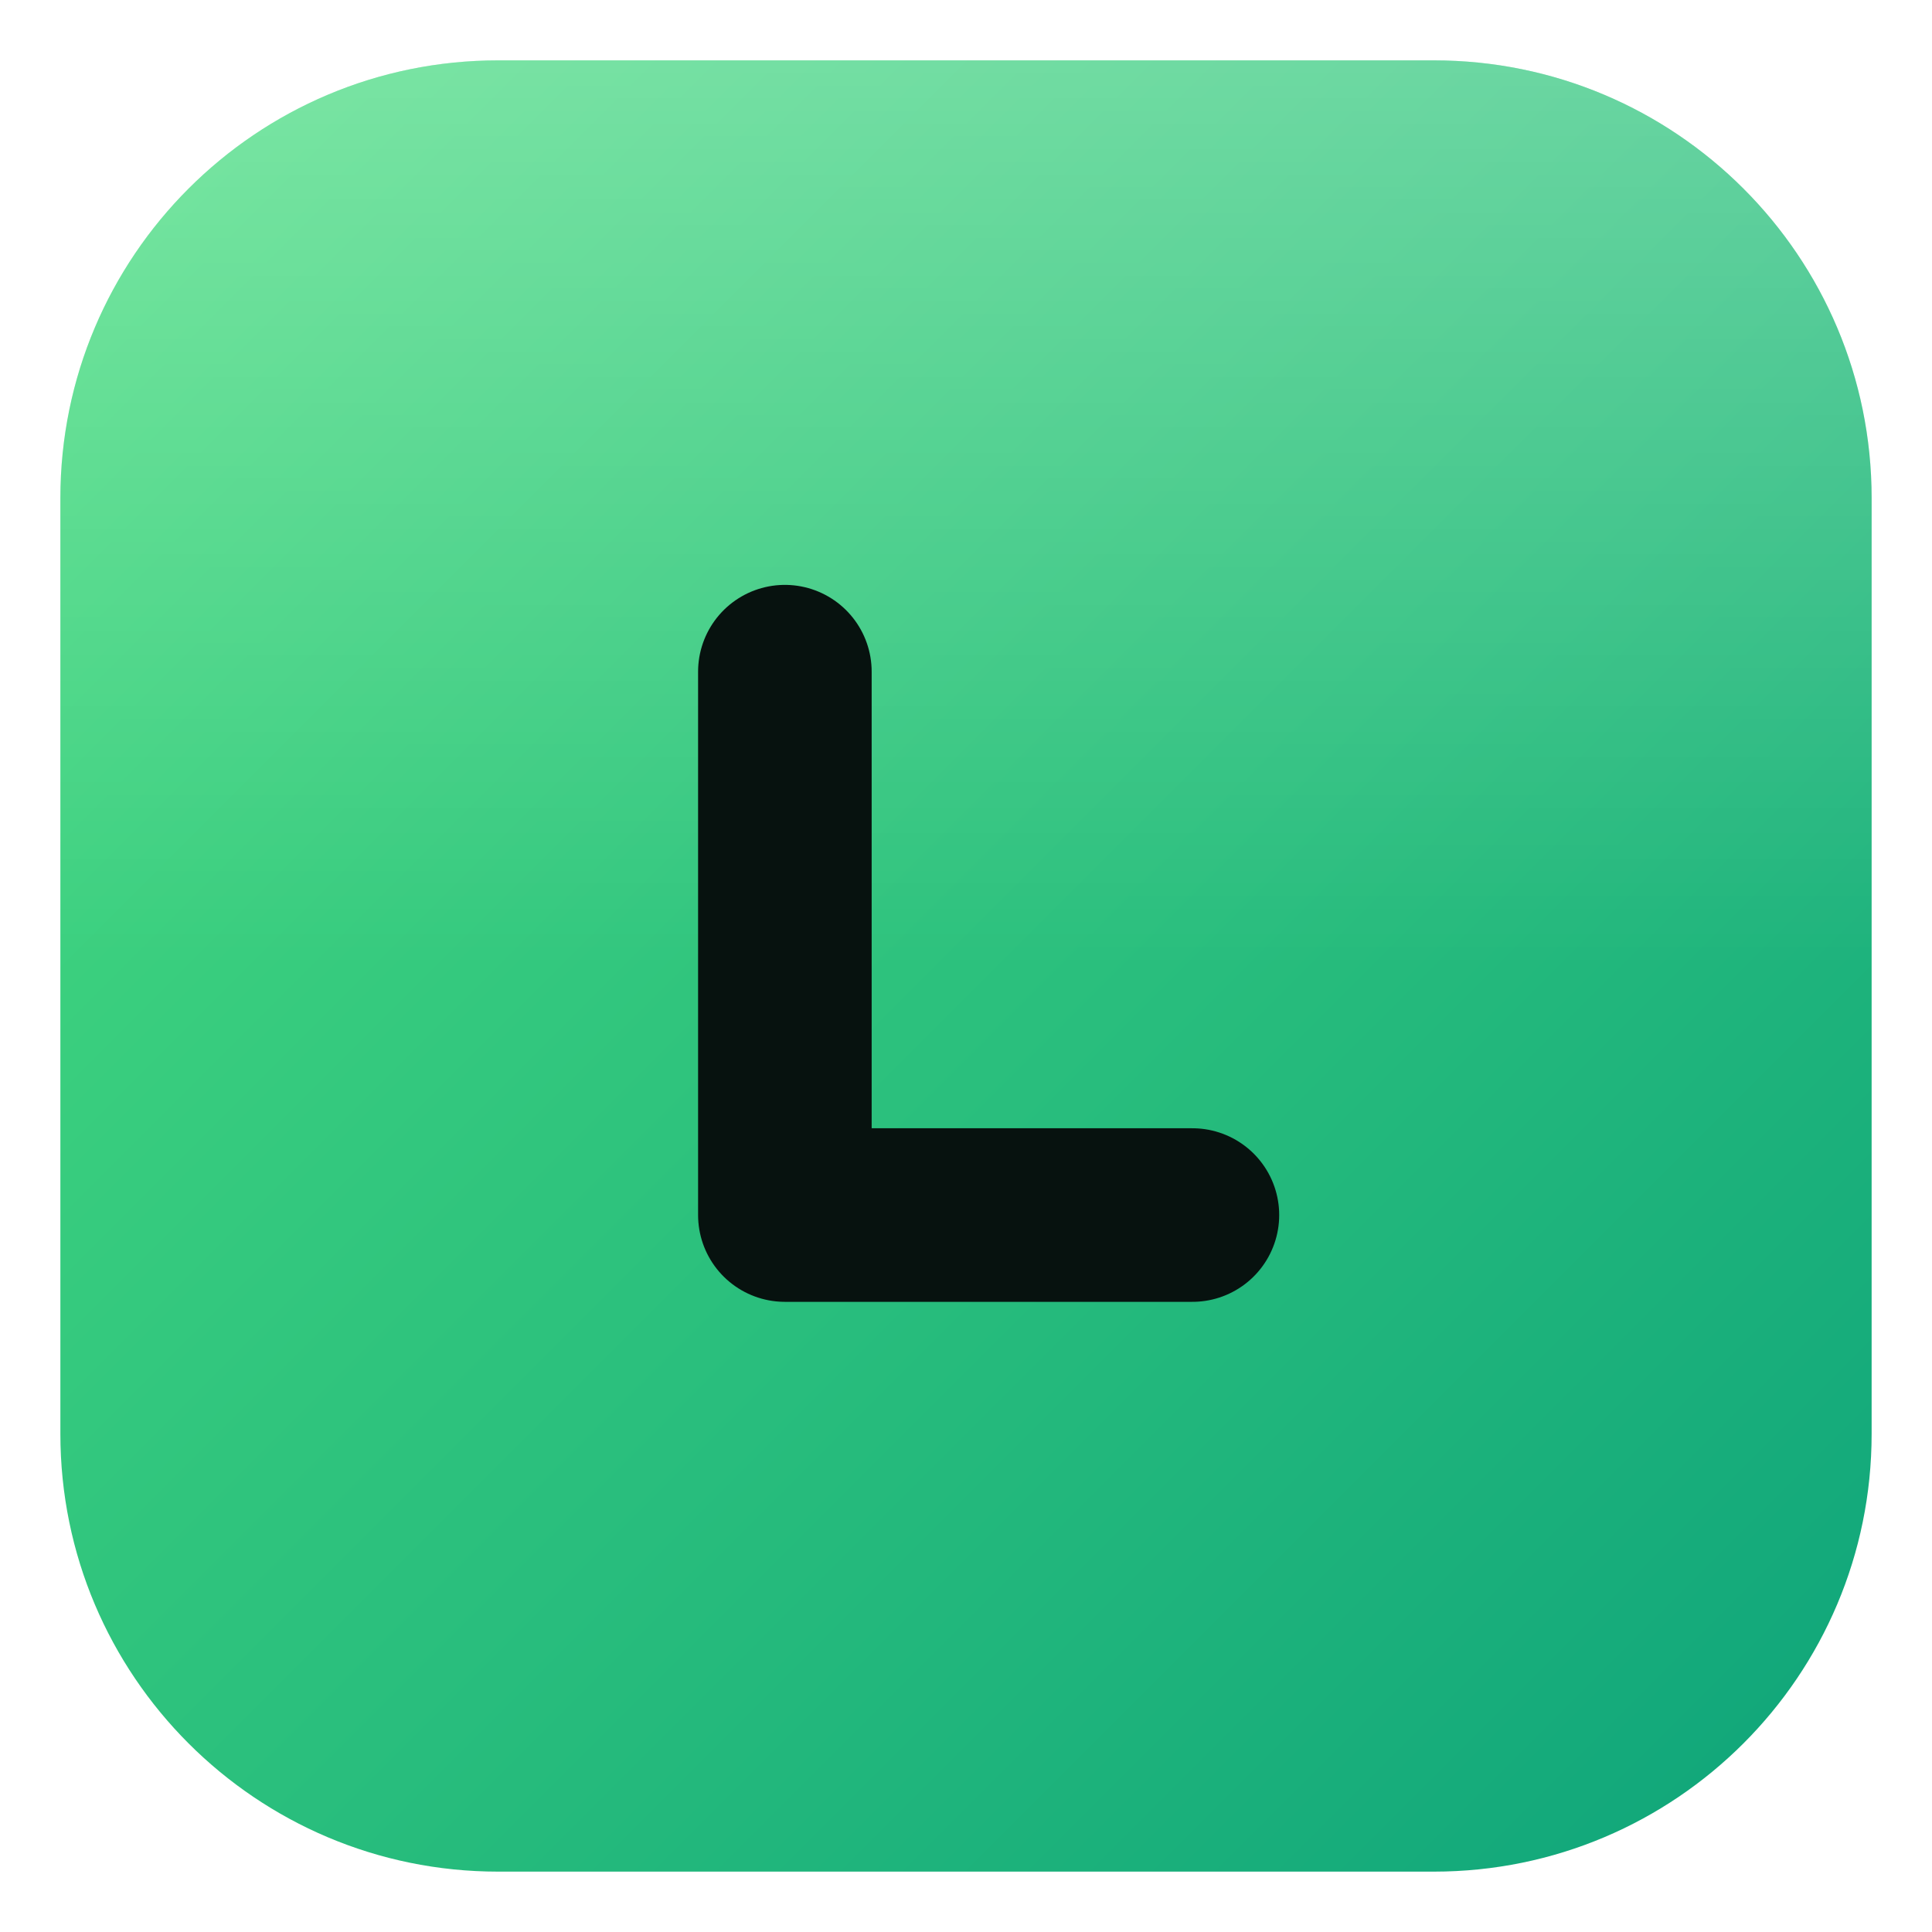
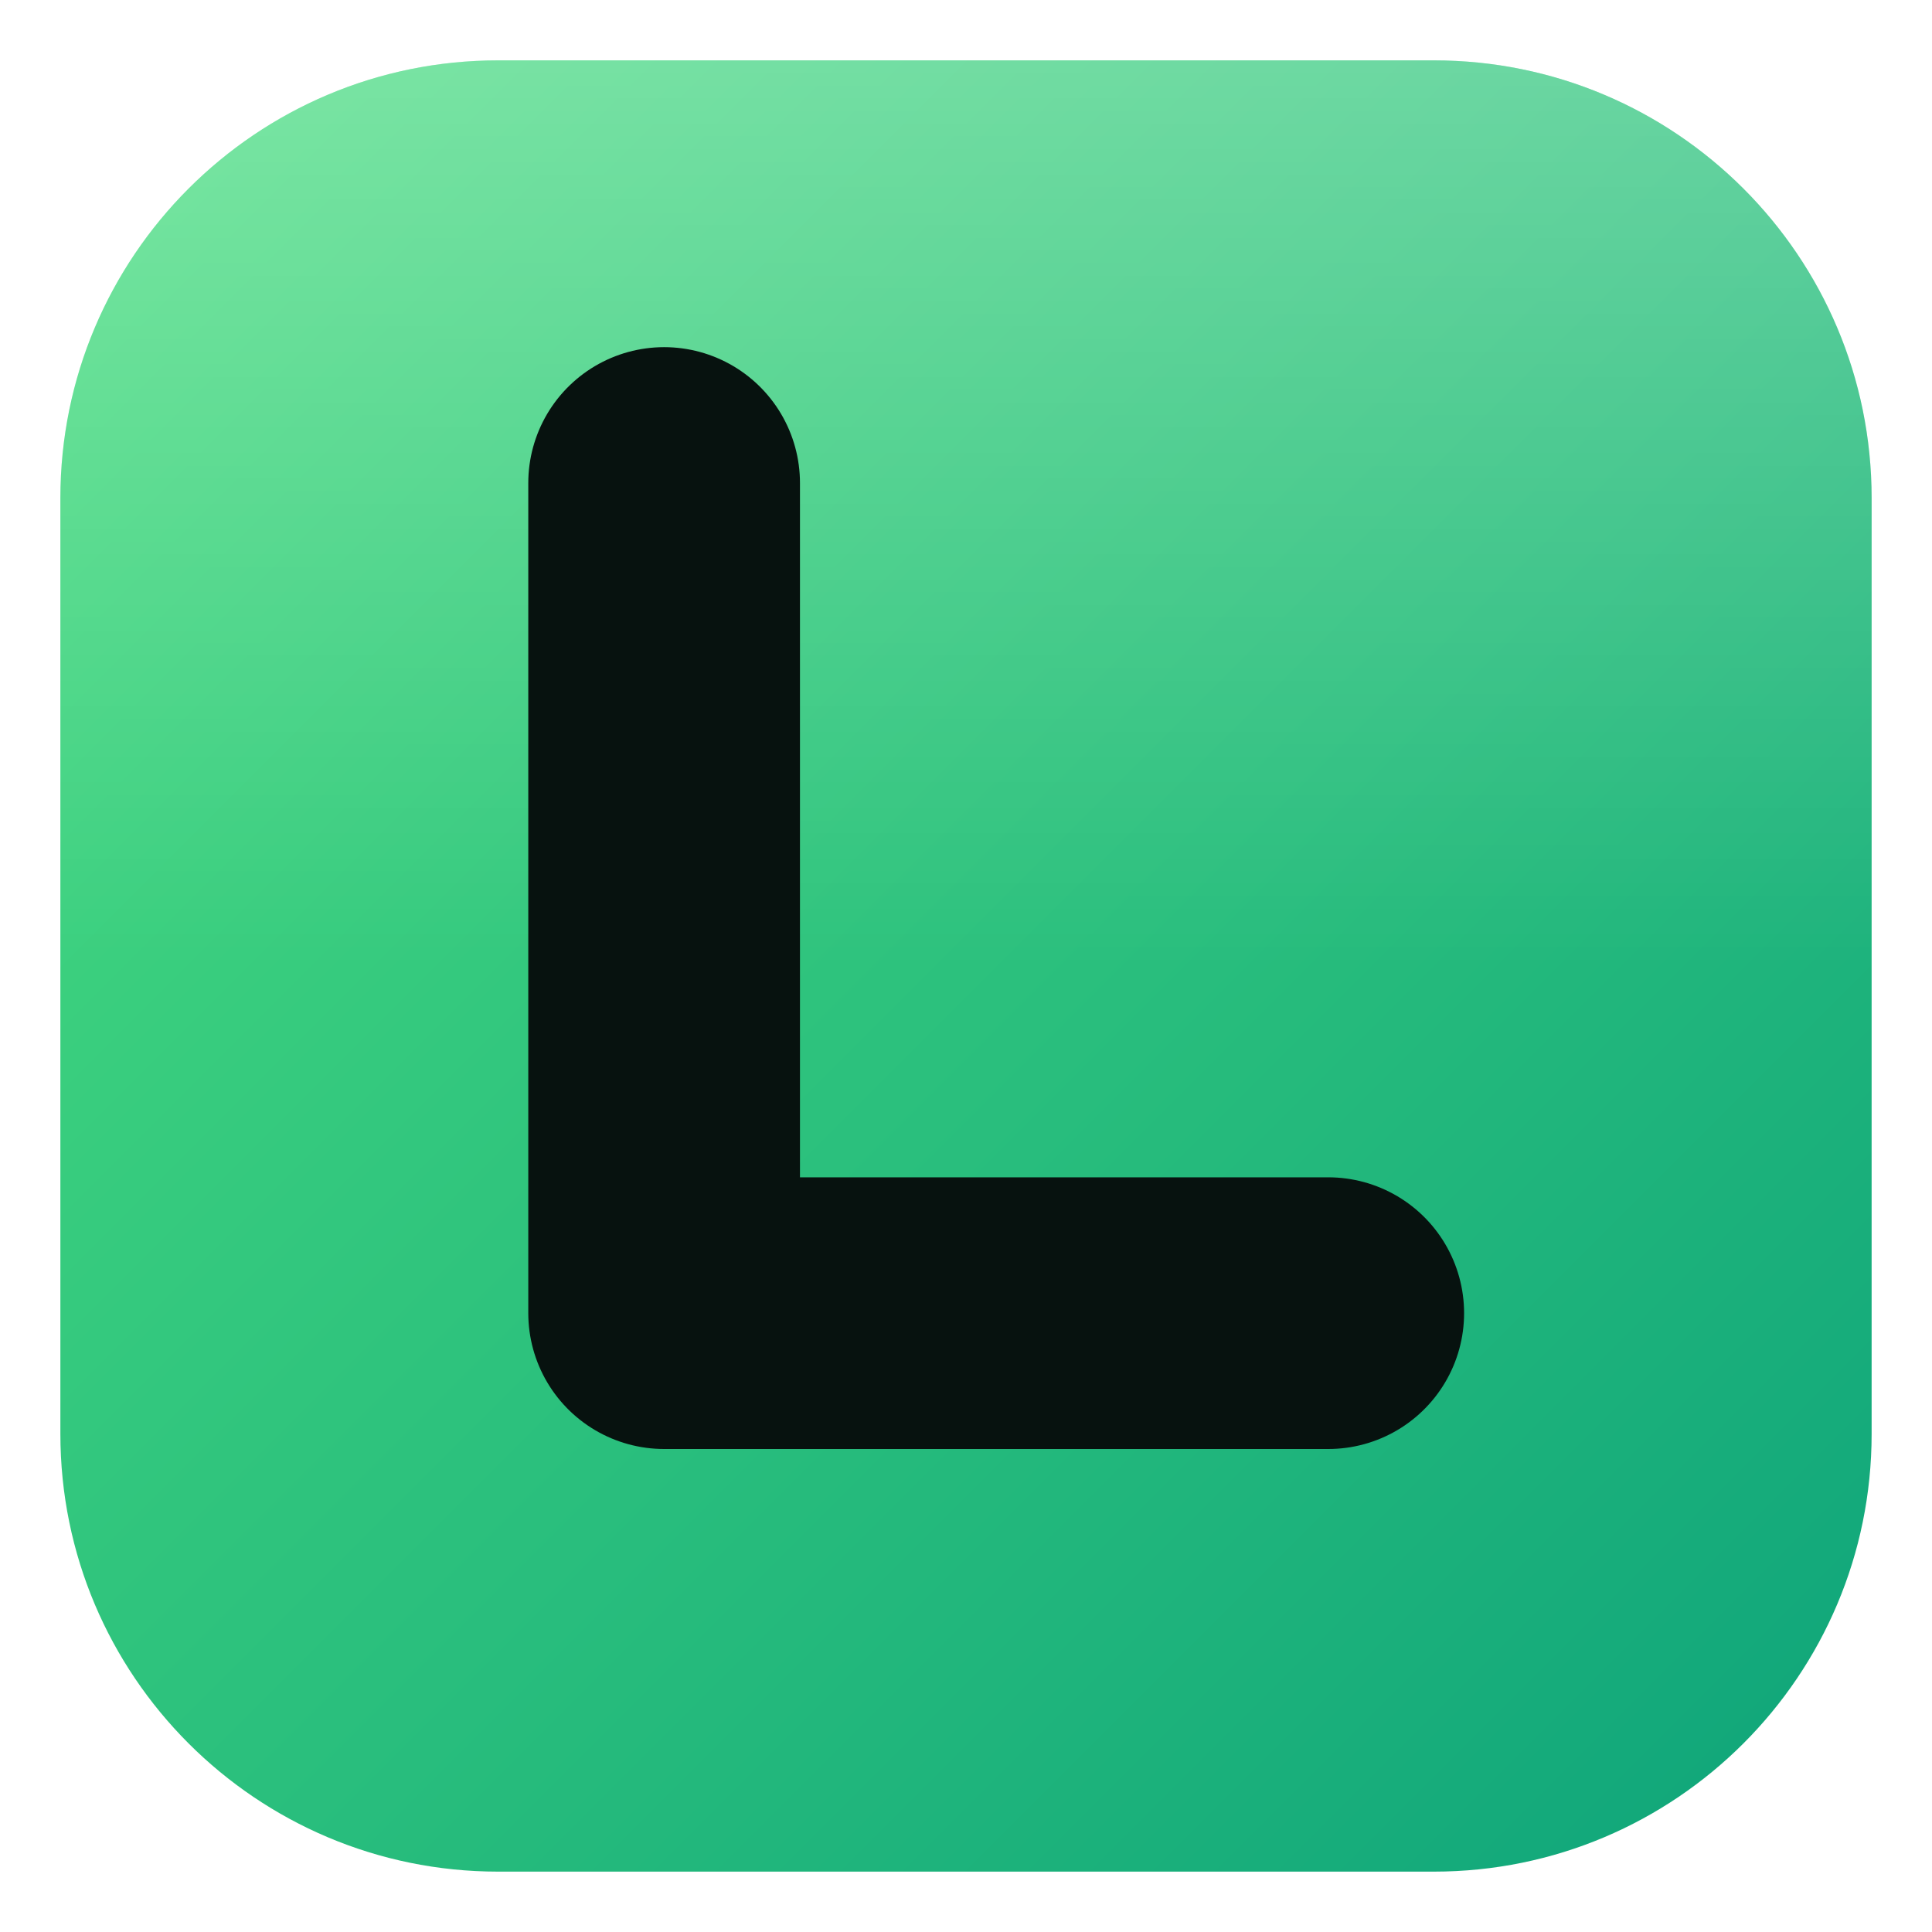
<svg xmlns="http://www.w3.org/2000/svg" viewBox="0 0 512 512" width="512" height="512" role="img" aria-label="Livocal">
  <defs>
    <linearGradient id="lv-badge" x1="0" y1="0" x2="1" y2="1">
      <stop offset="0" stop-color="#4ADE80" />
      <stop offset="1" stop-color="#0EA47A" />
    </linearGradient>
    <linearGradient id="lv-sheen" x1="0" y1="0" x2="0" y2="1">
      <stop offset="0" stop-color="#FFFFFF" stop-opacity="0.28" />
      <stop offset="0.5" stop-color="#FFFFFF" stop-opacity="0" />
    </linearGradient>
  </defs>
  <rect x="16" y="16" width="480" height="480" rx="116" fill="url(#lv-badge)" />
  <rect x="16" y="16" width="480" height="480" rx="116" fill="url(#lv-sheen)" />
-   <path d="M208 178V322H316" fill="none" stroke="#07120F" stroke-width="46" stroke-linecap="round" stroke-linejoin="round" />
+   <path d="M176 128V348H352" fill="none" stroke="#07120F" stroke-width="72" stroke-linecap="round" stroke-linejoin="round" />
</svg>
